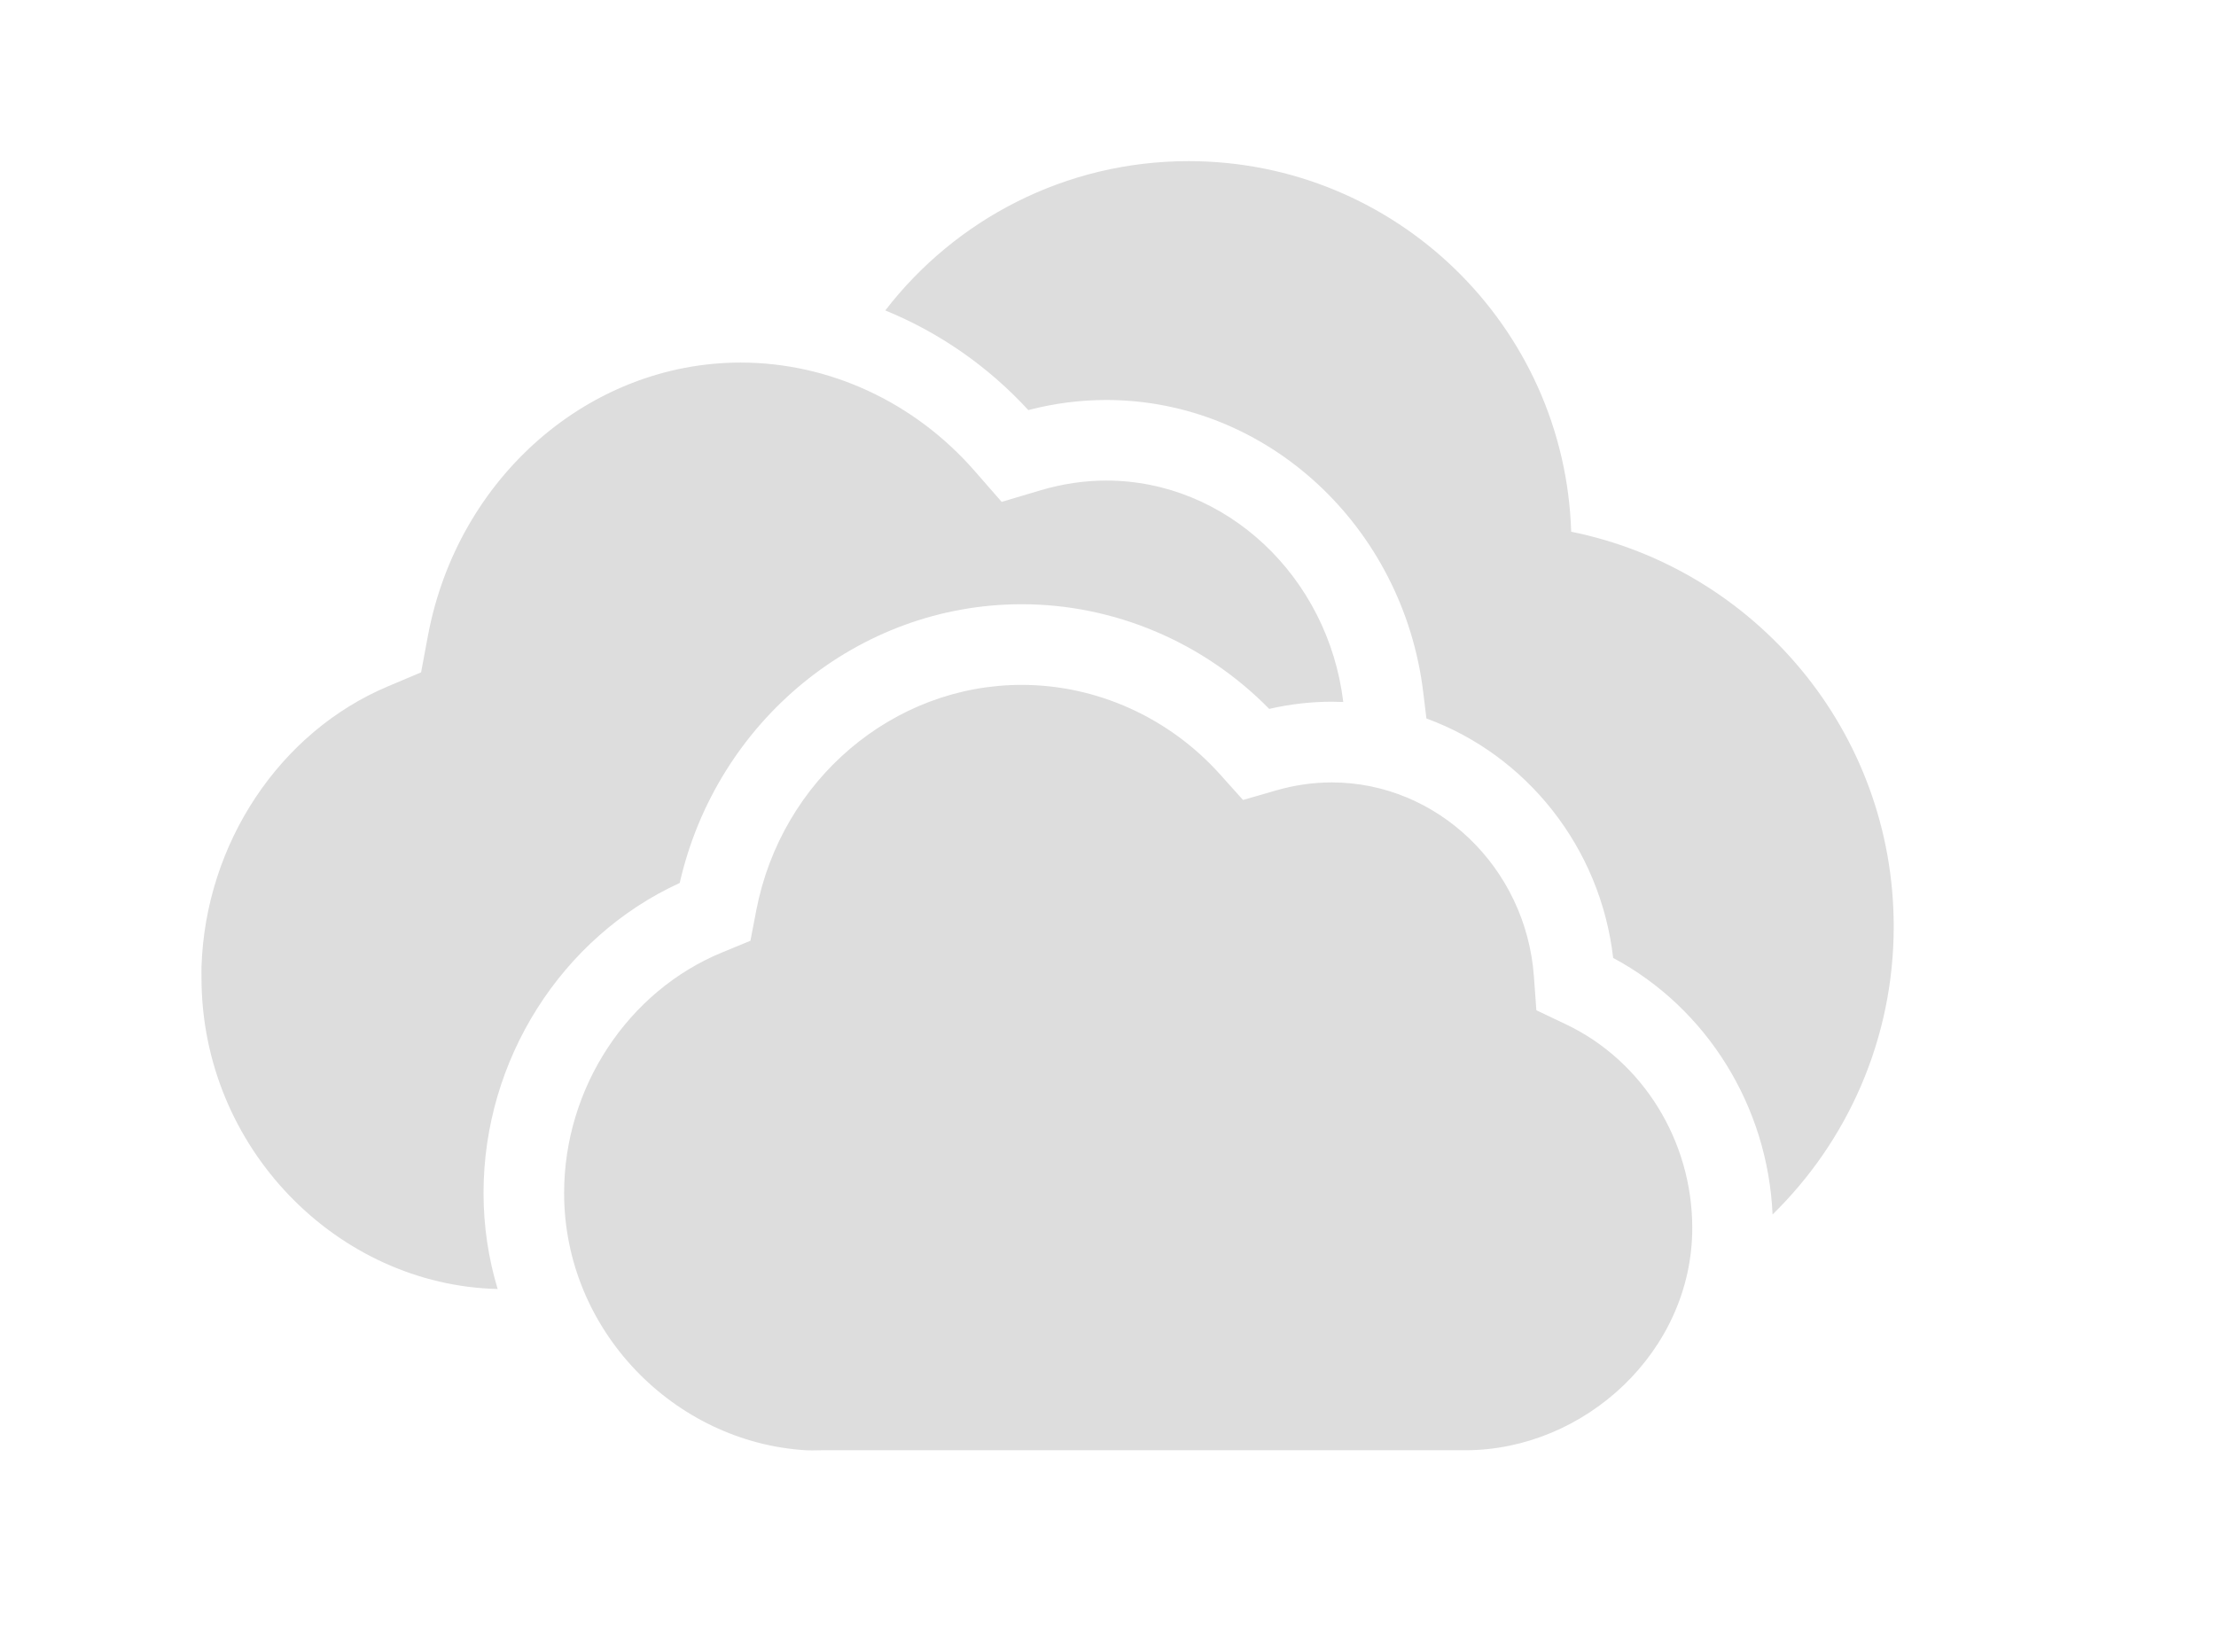
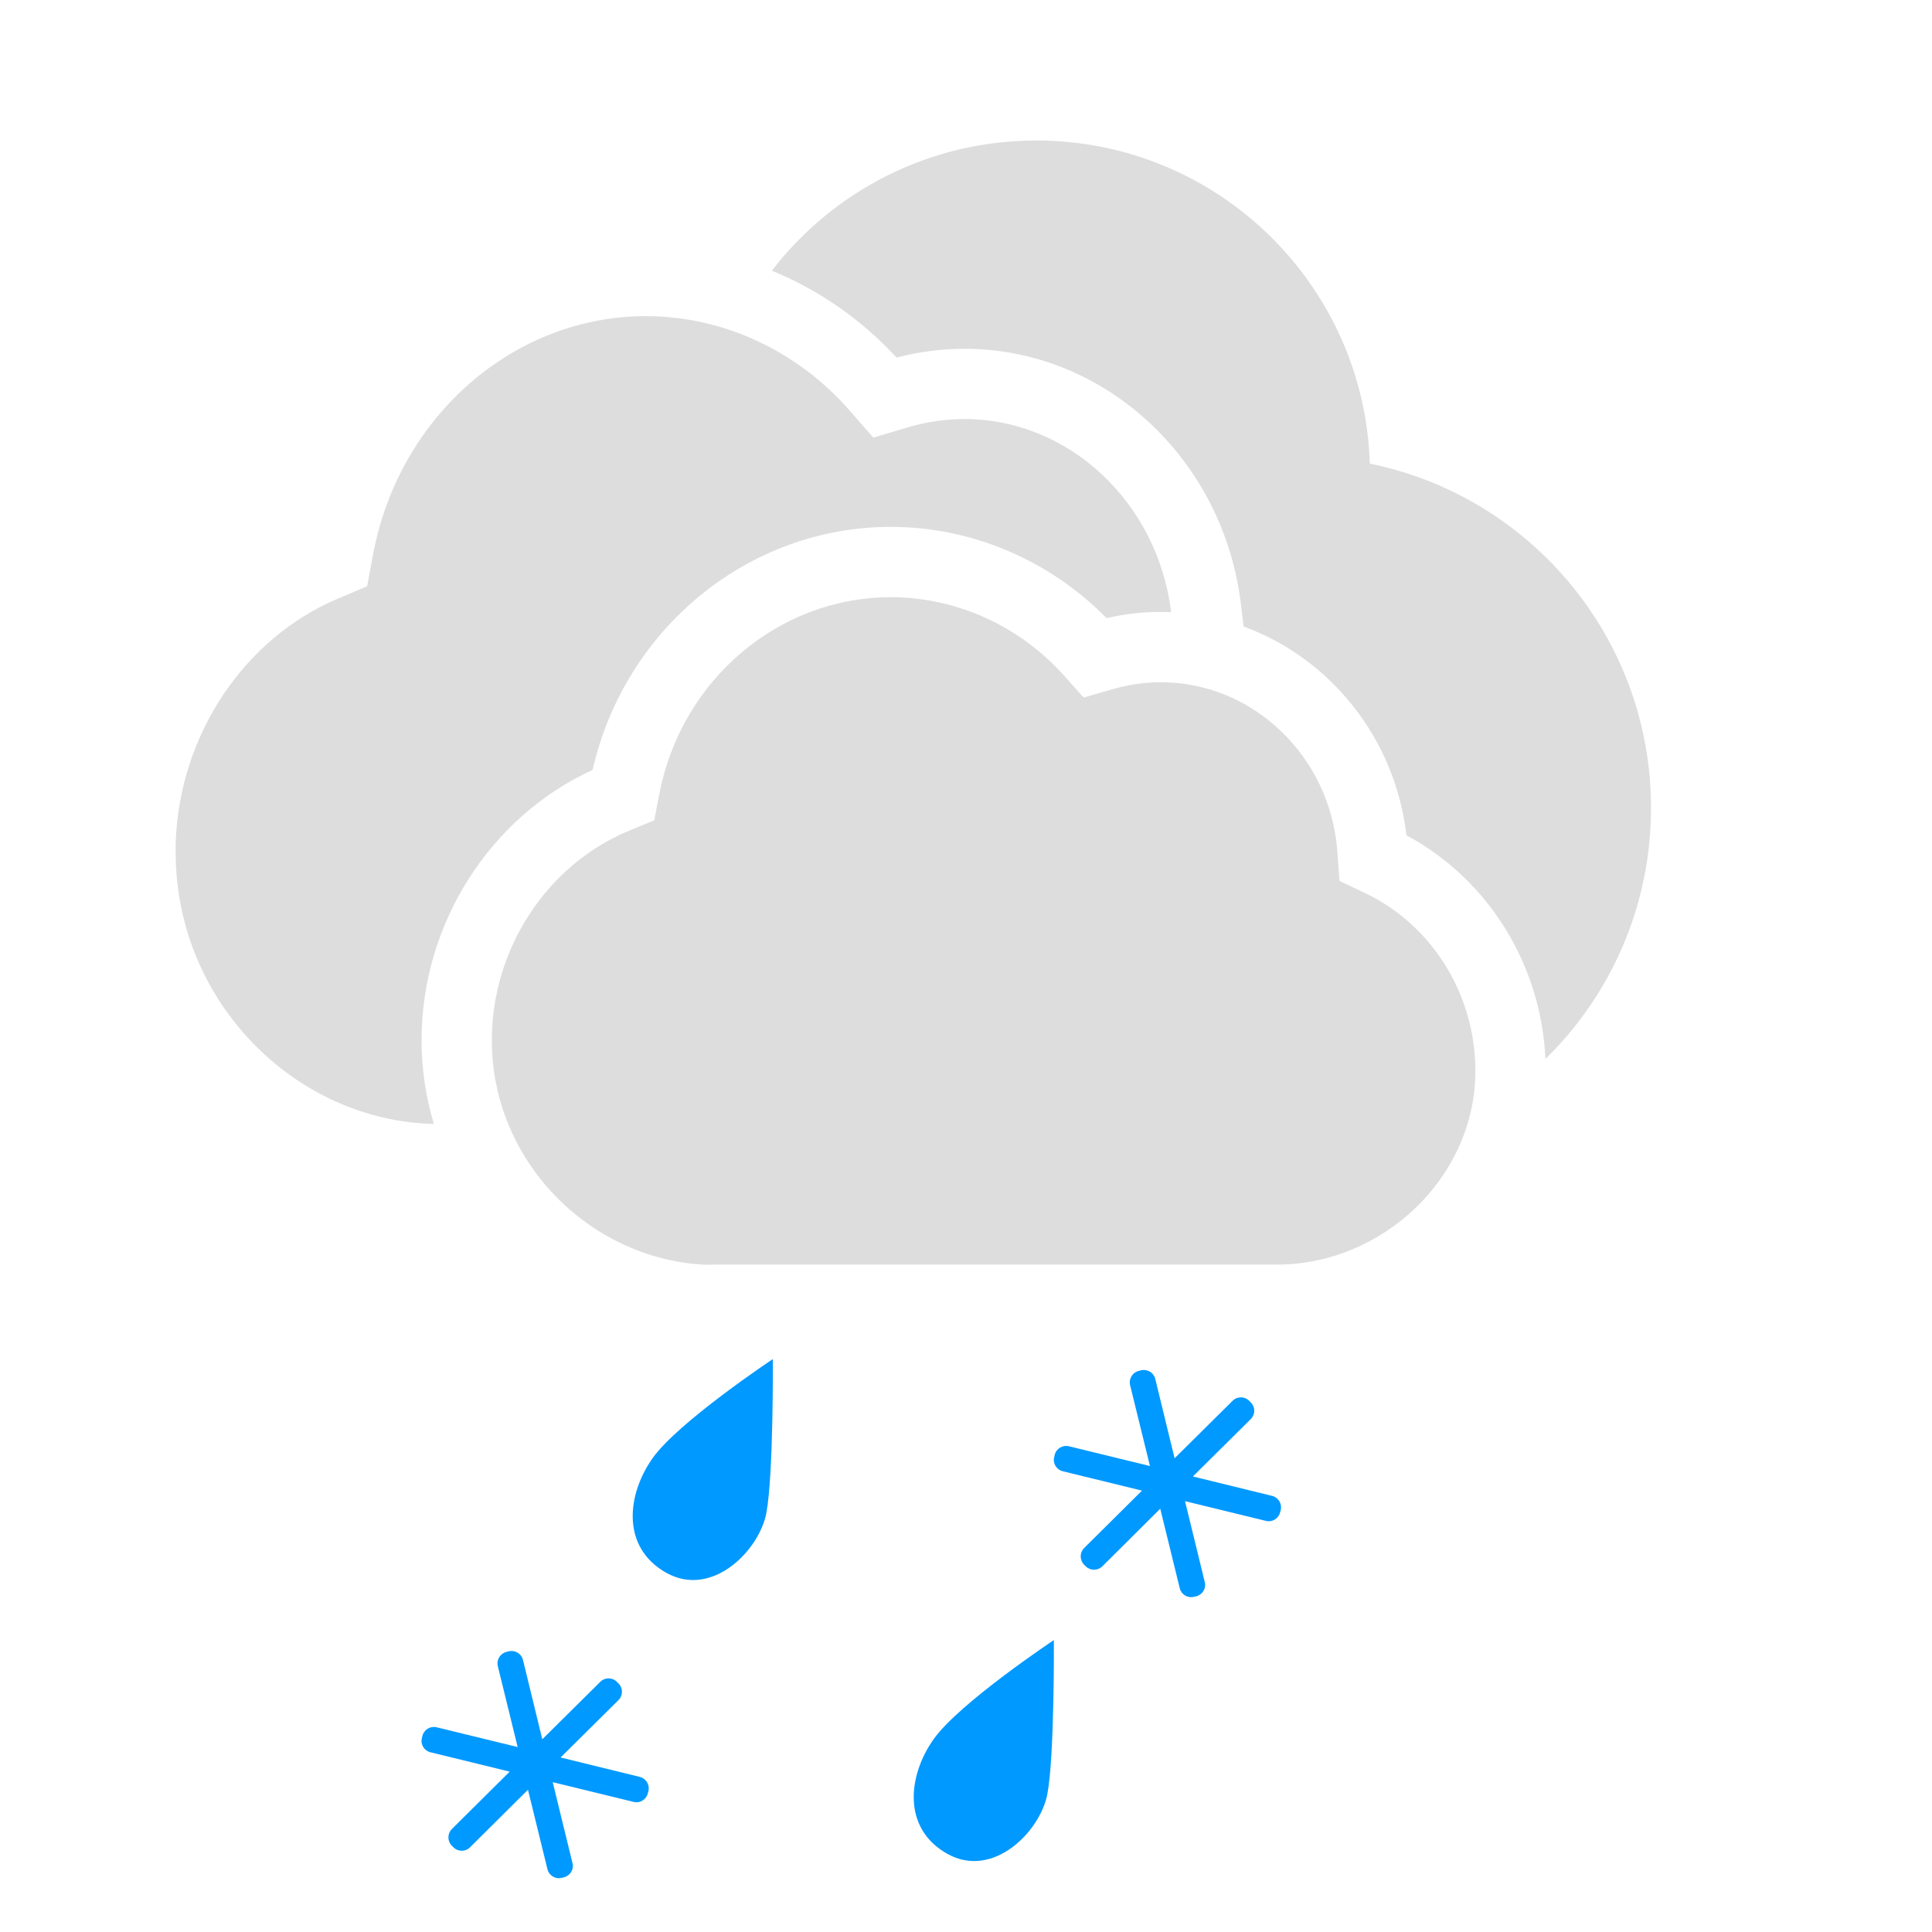
- <svg xmlns="http://www.w3.org/2000/svg" height="41" viewbox="0 0 55 41" width="55">
-   <path d="m47.001 23c0 2.801-1.152 5.333-3.007 7.148-.116-2.681-1.625-5.12-3.956-6.369-.318-2.761-2.167-5.042-4.635-5.944l-.079-.65c-.496-4.101-3.86-7.256-7.868-7.256-.646 0-1.295.084-1.934.25-1.004-1.091-2.22-1.931-3.55-2.473 1.737-2.254 4.464-3.706 7.529-3.706 5.146 0 9.336 4.092 9.495 9.199 4.567.925 8.005 4.961 8.005 9.801zm-42 1.27c0-.087-.003-.184 0-.27.098-3.059 1.936-5.829 4.629-6.963l.821-.347.172-.919c.739-3.924 4.005-6.771 7.762-6.771 2.195 0 4.309.979 5.802 2.687l.674.771.954-.284c.544-.162 1.096-.245 1.641-.245 2.983 0 5.507 2.388 5.883 5.496-.095-.004-.19-.006-.285-.006-.519 0-1.039.06-1.553.178-1.625-1.655-3.84-2.598-6.143-2.598-4.06 0-7.573 2.901-8.488 6.919-2.938 1.347-4.869 4.391-4.869 7.696 0 .827.123 1.627.35 2.383-3.965-.093-7.35-3.496-7.35-7.728zm33.131.808.738.351c1.903.907 3.131 2.89 3.131 5.053 0 3.068-2.676 5.518-5.635 5.518h-.365-15.623c-.168.005-.294.005-.377 0-3.262-.198-6-2.971-6-6.385 0-2.611 1.578-5.012 3.927-5.975l.697-.287.146-.759c.627-3.242 3.399-5.593 6.586-5.593 1.862 0 3.656.809 4.923 2.22l.571.637.809-.234c.462-.134.93-.202 1.392-.202 2.621 0 4.825 2.117 5.019 4.819z" fill="#ddd" fill-rule="evenodd" />
+ <svg xmlns="http://www.w3.org/2000/svg" height="55" viewbox="0 0 55 55" width="55">
+   <g fill="none" fill-rule="evenodd">
+     <path d="m47.001 23c0 2.801-1.152 5.333-3.007 7.148-.116-2.681-1.625-5.12-3.956-6.369-.318-2.761-2.167-5.042-4.635-5.944l-.079-.65c-.496-4.101-3.86-7.256-7.868-7.256-.646 0-1.295.084-1.934.25-1.004-1.091-2.22-1.931-3.55-2.473 1.737-2.254 4.464-3.706 7.529-3.706 5.146 0 9.336 4.092 9.495 9.199 4.567.925 8.005 4.961 8.005 9.801zm-42 1.27c0-.087-.003-.184 0-.27.098-3.059 1.936-5.829 4.629-6.963l.821-.347.172-.919c.739-3.924 4.005-6.771 7.762-6.771 2.195 0 4.309.979 5.802 2.687l.674.771.954-.284c.544-.162 1.096-.245 1.641-.245 2.983 0 5.507 2.388 5.883 5.496-.095-.004-.19-.006-.285-.006-.519 0-1.039.06-1.553.178-1.625-1.655-3.84-2.598-6.143-2.598-4.06 0-7.573 2.901-8.488 6.919-2.938 1.347-4.869 4.391-4.869 7.696 0 .827.123 1.627.35 2.383-3.965-.093-7.35-3.496-7.35-7.728zm33.131.808.738.351c1.903.907 3.131 2.89 3.131 5.053 0 3.068-2.676 5.518-5.635 5.518h-.365-15.623c-.168.005-.294.005-.377 0-3.262-.198-6-2.971-6-6.385 0-2.611 1.578-5.012 3.927-5.975l.697-.287.146-.759c.627-3.242 3.399-5.593 6.586-5.593 1.862 0 3.656.809 4.923 2.22l.571.637.809-.234c.462-.134.93-.202 1.392-.202 2.621 0 4.825 2.117 5.019 4.819z" fill="#ddd" />
+     <g fill="#09f">
+       <path d="m4.818 4.067c-.205 1.079-1.55 2.434-2.847 1.709s-1.124-2.235-.392-3.266 3.422-2.82 3.422-2.82.021 3.297-.184 4.376z" transform="translate(17 39)" />
+       <path d="m4.818 4.067c-.205 1.079-1.55 2.434-2.847 1.709s-1.124-2.235-.392-3.266 3.422-2.82 3.422-2.82.021 3.297-.184 4.376z" transform="translate(25 47)" />
+       <path d="m4.959 4.032 1.65-1.636c.128-.13.131-.34 0-.47l-.048-.047c-.128-.132-.34-.132-.47-.003l-1.653 1.638-.55-2.26c-.043-.178-.225-.288-.405-.244l-.064.016c-.178.042-.291.227-.248.403l.566 2.306-2.307-.563c-.177-.043-.36.065-.405.245l-.014.064c-.047.181.067.361.245.403l2.254.551-1.647 1.634c-.13.131-.13.342-.003.473l.048.047c.131.131.34.131.471.003l1.651-1.642.555 2.264c.043.178.225.289.402.244l.064-.014c.181-.045.293-.225.247-.403l-.563-2.306 2.305.562c.177.045.359-.067.402-.244l.017-.064c.045-.177-.067-.36-.244-.404z" transform="translate(29 38)" />
+       <path d="m4.959 4.032 1.65-1.636c.128-.13.131-.34 0-.47l-.048-.047c-.128-.132-.34-.132-.47-.003l-1.653 1.638-.55-2.26c-.043-.178-.225-.288-.405-.244l-.064.016c-.178.042-.291.227-.248.403l.566 2.306-2.307-.563c-.177-.043-.36.065-.405.245l-.014.064c-.047.181.067.361.245.403l2.254.551-1.647 1.634c-.13.131-.13.342-.003.473l.048.047c.131.131.34.131.471.003l1.651-1.642.555 2.264c.043.178.225.289.402.244l.064-.014c.181-.045.293-.225.247-.403l-.563-2.306 2.305.562c.177.045.359-.067.402-.244l.017-.064c.045-.177-.067-.36-.244-.404z" transform="translate(11 46)" />
+     </g>
+   </g>
</svg>
